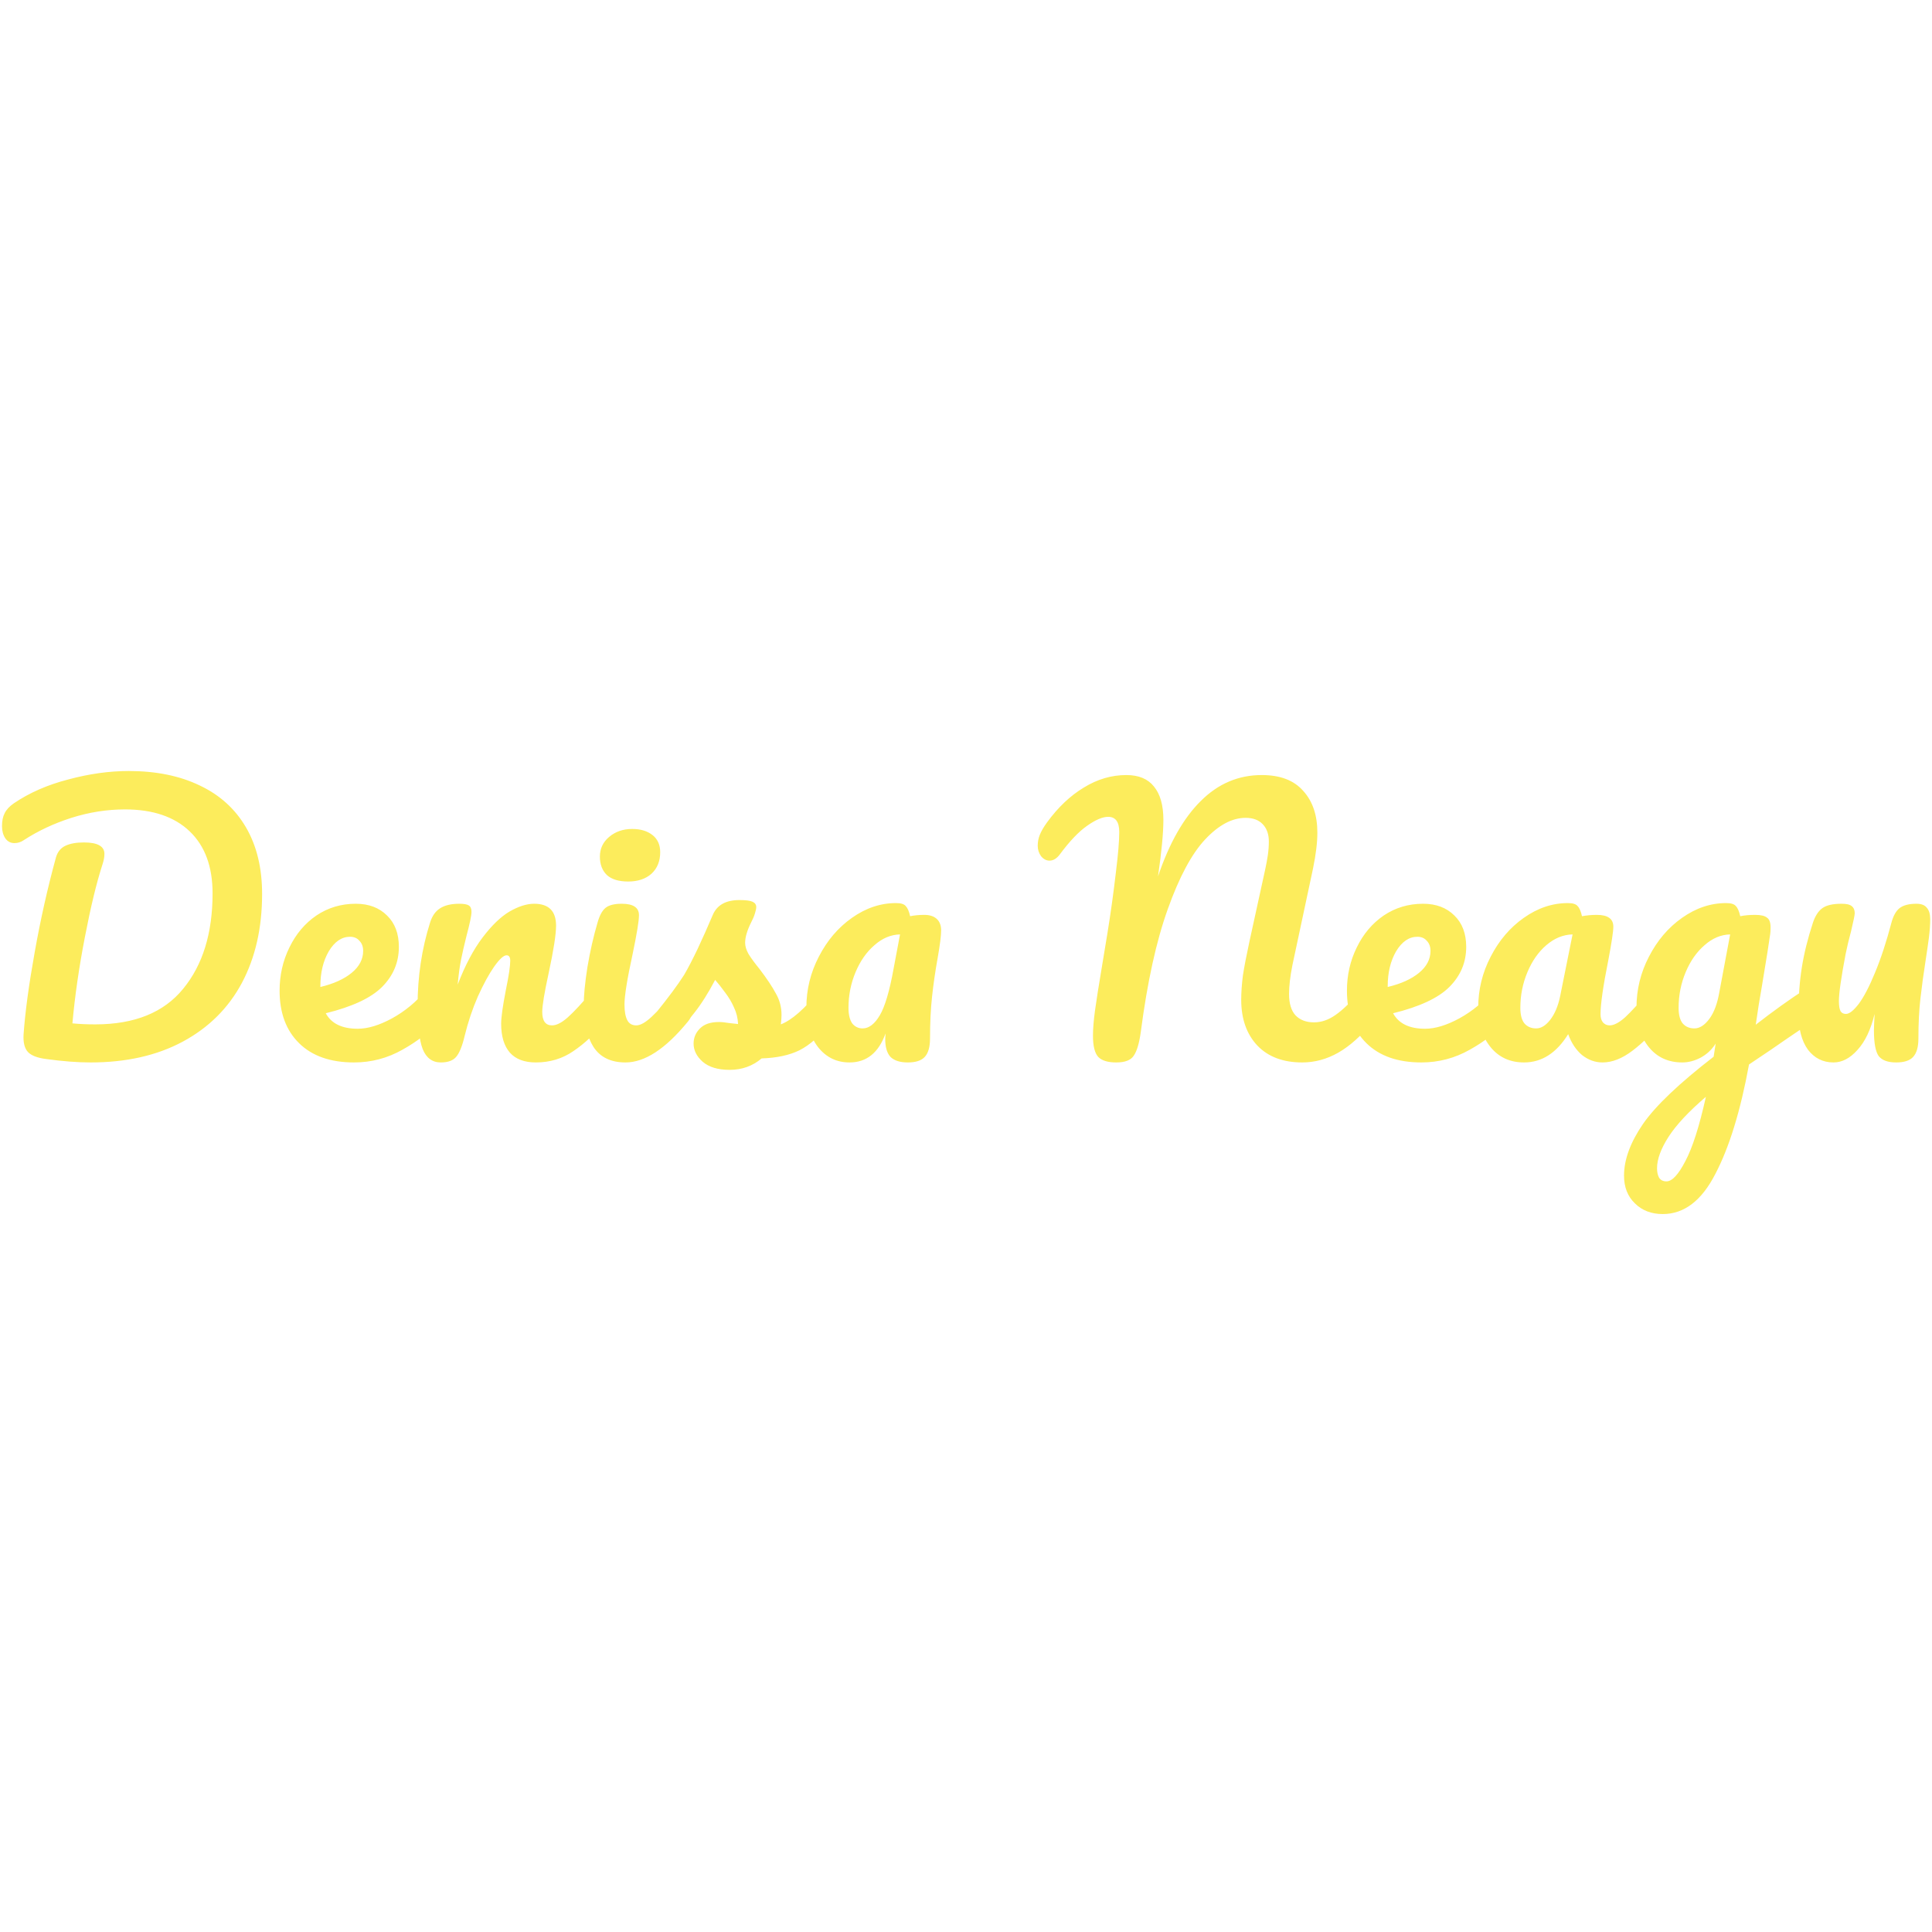
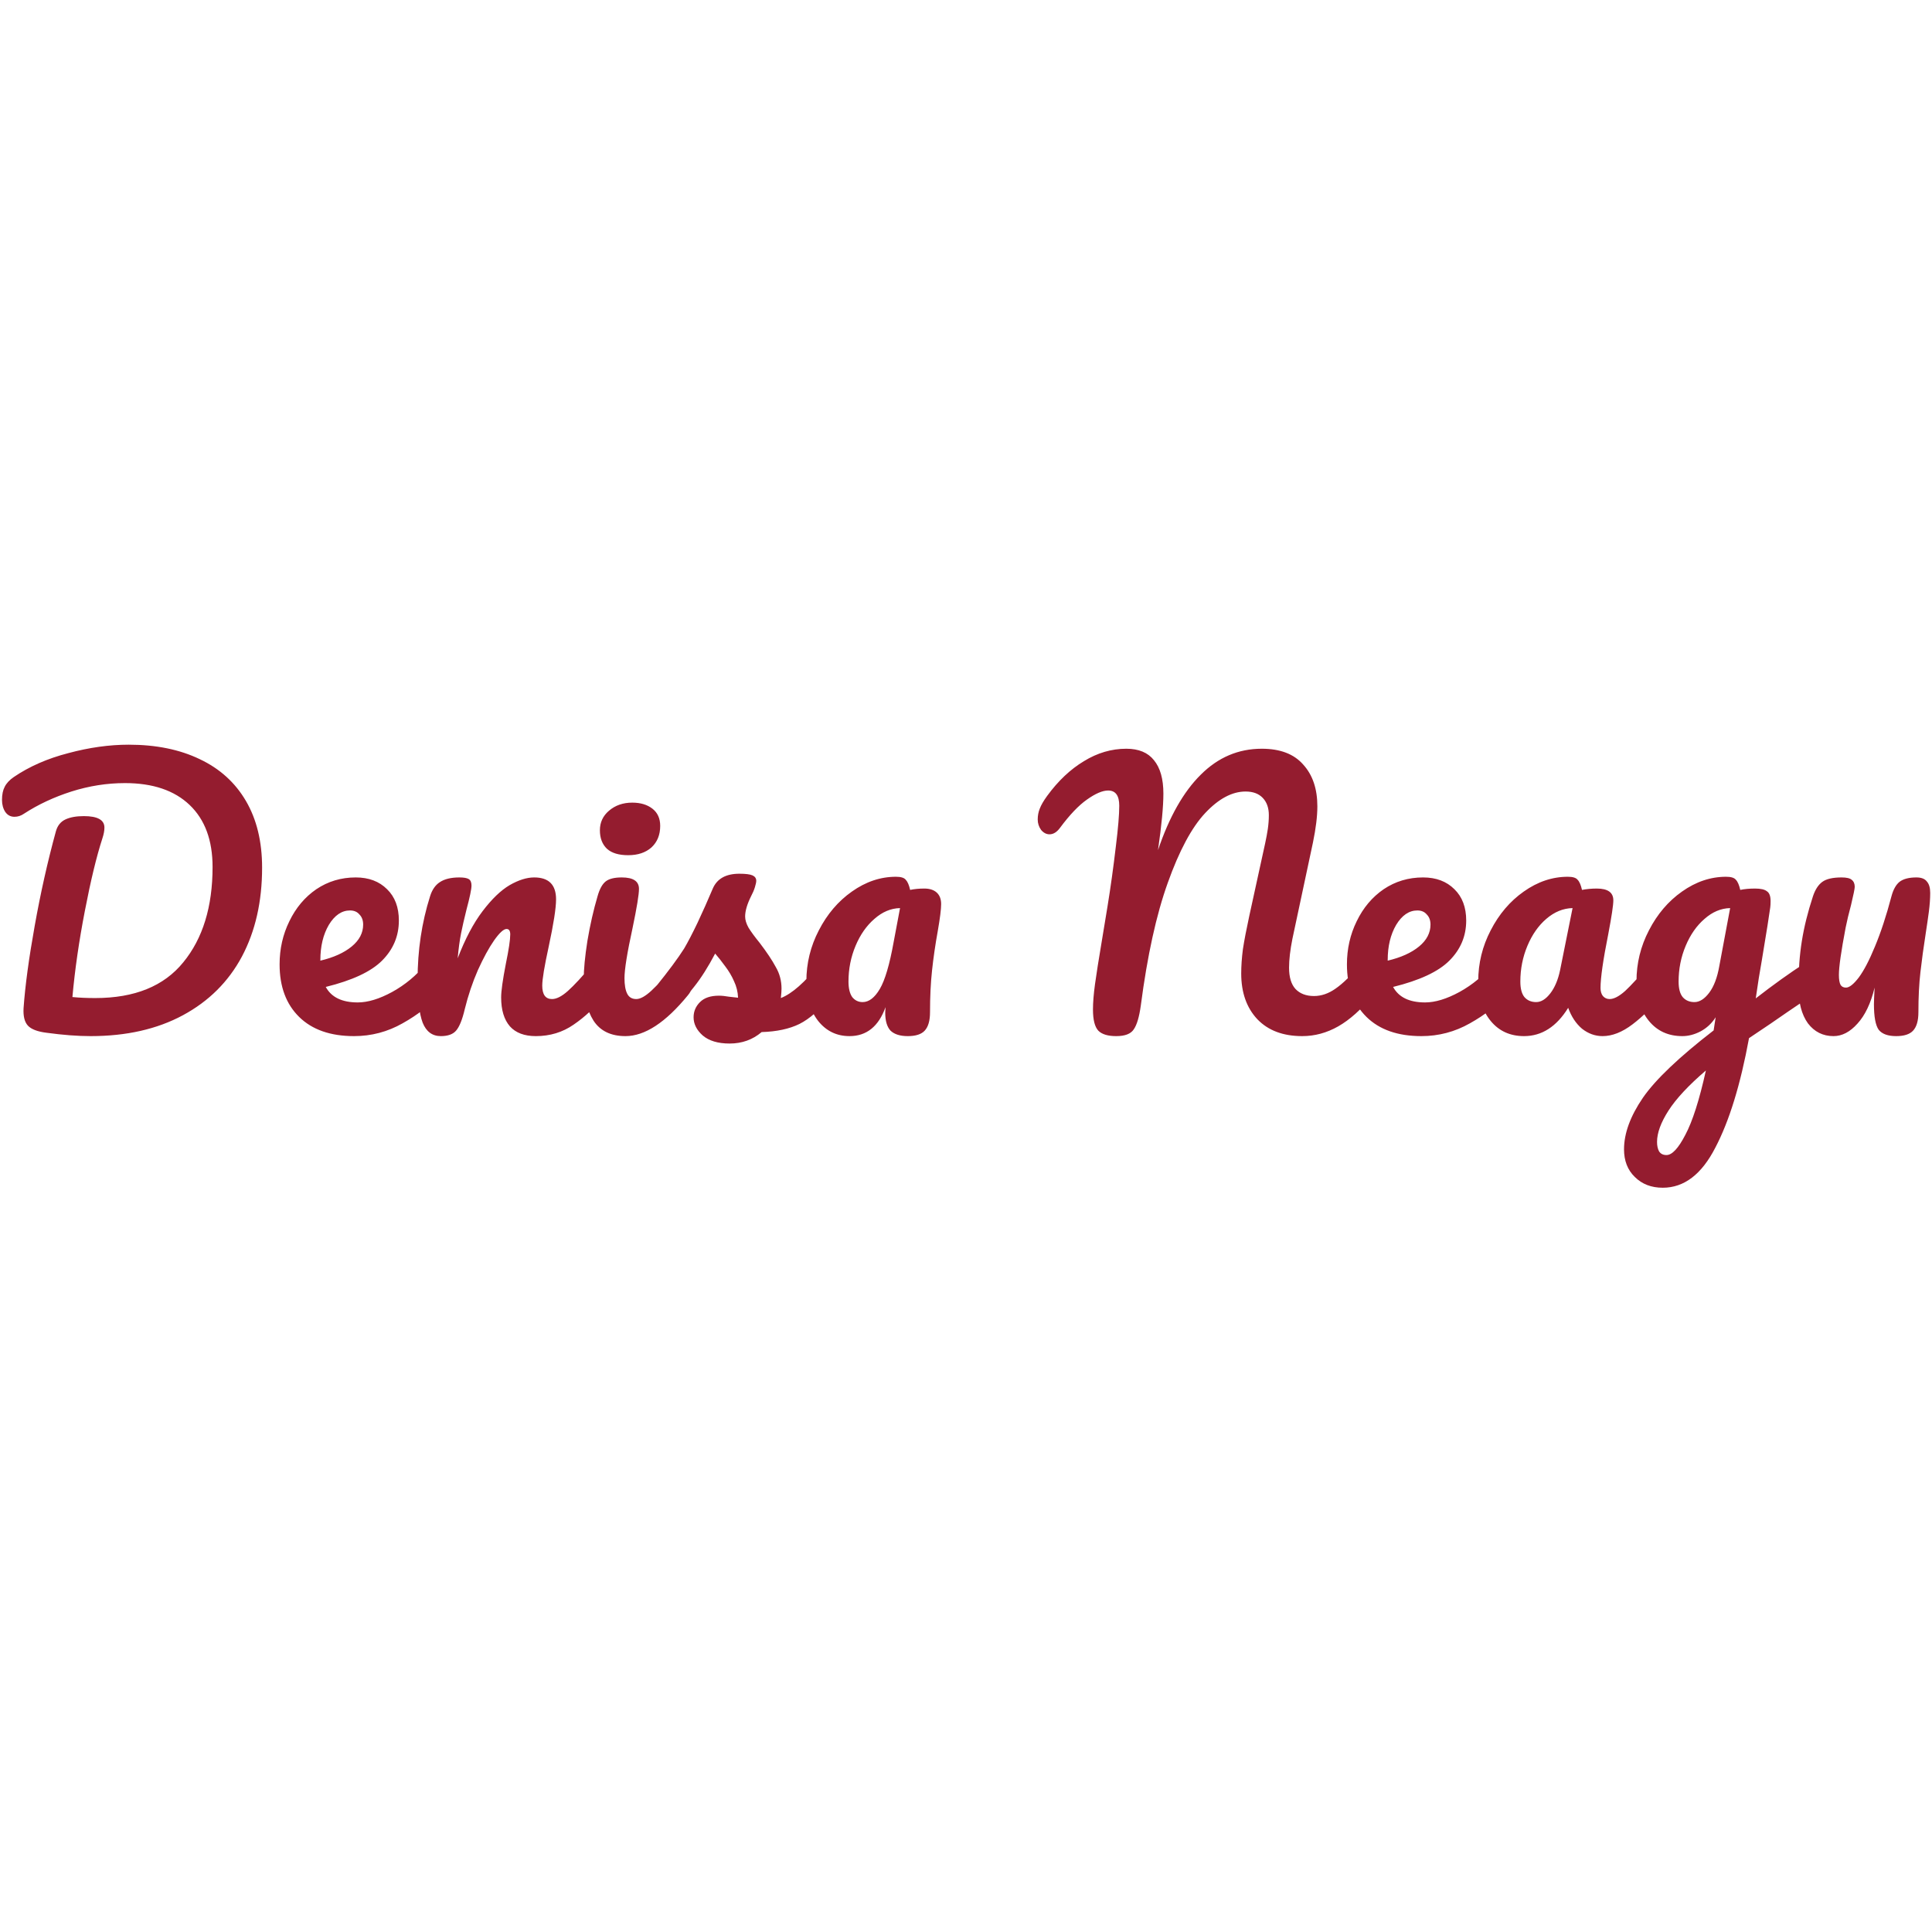
- <svg xmlns="http://www.w3.org/2000/svg" width="200" height="200" viewBox="0 0 734 150" fill="none">
-   <path d="M34.424 111.64C29.475 111.64 23.885 111.213 17.656 110.36C14.243 109.933 11.896 109.037 10.616 107.672C9.336 106.307 8.781 104.088 8.952 101.016C9.549 92.568 10.957 82.157 13.176 69.784C15.395 57.325 18.083 45.336 21.24 33.816C21.837 31.683 23.032 30.189 24.824 29.336C26.616 28.483 28.963 28.056 31.864 28.056C37.069 28.056 39.672 29.507 39.672 32.408C39.672 33.603 39.416 34.968 38.904 36.504C36.685 43.331 34.467 52.504 32.248 64.024C30.029 75.459 28.451 86.381 27.512 96.792C30.072 97.048 32.973 97.176 36.216 97.176C51.149 97.176 62.285 92.653 69.624 83.608C77.048 74.563 80.76 62.488 80.76 47.384C80.76 37.229 77.859 29.379 72.056 23.832C66.253 18.285 58.061 15.512 47.48 15.512C40.653 15.512 33.869 16.579 27.128 18.712C20.472 20.845 14.456 23.661 9.08 27.16C7.971 27.928 6.776 28.312 5.496 28.312C4.045 28.312 2.893 27.715 2.04 26.52C1.187 25.24 0.76 23.704 0.76 21.912C0.76 19.864 1.101 18.2 1.784 16.92C2.467 15.555 3.619 14.317 5.24 13.208C11.128 9.197 18.04 6.168 25.976 4.12C33.912 1.987 41.549 0.92 48.888 0.92C59.299 0.92 68.301 2.755 75.896 6.424C83.491 10.008 89.336 15.299 93.432 22.296C97.528 29.293 99.576 37.741 99.576 47.64C99.576 60.525 97.016 71.789 91.896 81.432C86.776 90.989 79.309 98.413 69.496 103.704C59.683 108.995 47.992 111.64 34.424 111.64ZM165.232 82.456C166.341 82.456 167.195 82.968 167.792 83.992C168.475 85.016 168.816 86.424 168.816 88.216C168.816 91.629 168.005 94.275 166.384 96.152C163.227 99.992 158.747 103.533 152.944 106.776C147.227 110.019 141.083 111.64 134.512 111.64C125.552 111.64 118.597 109.208 113.648 104.344C108.699 99.48 106.224 92.824 106.224 84.376C106.224 78.488 107.461 73.027 109.936 67.992C112.411 62.872 115.824 58.819 120.176 55.832C124.613 52.845 129.605 51.352 135.152 51.352C140.101 51.352 144.069 52.845 147.056 55.832C150.043 58.733 151.536 62.701 151.536 67.736C151.536 73.624 149.403 78.701 145.136 82.968C140.955 87.149 133.829 90.477 123.76 92.952C125.893 96.877 129.947 98.84 135.92 98.84C139.76 98.84 144.112 97.517 148.976 94.872C153.925 92.141 158.192 88.6 161.776 84.248C162.8 83.053 163.952 82.456 165.232 82.456ZM132.976 63.896C129.819 63.896 127.131 65.731 124.912 69.4C122.779 73.069 121.712 77.507 121.712 82.712V82.968C126.747 81.773 130.715 79.981 133.616 77.592C136.517 75.203 137.968 72.429 137.968 69.272C137.968 67.651 137.499 66.371 136.56 65.432C135.707 64.408 134.512 63.896 132.976 63.896ZM167.482 111.64C164.239 111.64 161.935 109.933 160.57 106.52C159.29 103.107 158.65 97.645 158.65 90.136C158.65 79.043 160.229 68.504 163.386 58.52C164.154 56.045 165.391 54.253 167.098 53.144C168.89 51.949 171.365 51.352 174.522 51.352C176.229 51.352 177.423 51.565 178.106 51.992C178.789 52.419 179.13 53.229 179.13 54.424C179.13 55.789 178.49 58.861 177.21 63.64C176.357 67.053 175.674 70.04 175.162 72.6C174.65 75.16 174.223 78.317 173.882 82.072C176.698 74.733 179.855 68.76 183.354 64.152C186.853 59.544 190.266 56.259 193.594 54.296C197.007 52.333 200.122 51.352 202.938 51.352C208.485 51.352 211.258 54.125 211.258 59.672C211.258 63 210.319 69.016 208.442 77.72C206.821 85.144 206.01 90.051 206.01 92.44C206.01 95.853 207.247 97.56 209.722 97.56C211.429 97.56 213.434 96.536 215.738 94.488C218.127 92.355 221.285 88.941 225.21 84.248C226.234 83.053 227.386 82.456 228.666 82.456C229.775 82.456 230.629 82.968 231.226 83.992C231.909 85.016 232.25 86.424 232.25 88.216C232.25 91.629 231.439 94.275 229.818 96.152C226.149 100.675 222.181 104.387 217.914 107.288C213.733 110.189 208.954 111.64 203.578 111.64C199.226 111.64 195.941 110.403 193.722 107.928C191.503 105.368 190.394 101.699 190.394 96.92C190.394 94.531 190.991 90.264 192.186 84.12C193.295 78.744 193.85 75.032 193.85 72.984C193.85 71.619 193.381 70.936 192.442 70.936C191.333 70.936 189.754 72.387 187.706 75.288C185.743 78.104 183.695 81.859 181.562 86.552C179.514 91.245 177.85 96.195 176.57 101.4C175.631 105.411 174.522 108.141 173.242 109.592C172.047 110.957 170.127 111.64 167.482 111.64ZM238.662 42.904C235.078 42.904 232.39 42.093 230.598 40.472C228.806 38.765 227.91 36.419 227.91 33.432C227.91 30.445 229.062 27.971 231.366 26.008C233.755 23.96 236.699 22.936 240.198 22.936C243.355 22.936 245.915 23.704 247.878 25.24C249.841 26.776 250.822 28.952 250.822 31.768C250.822 35.181 249.713 37.912 247.494 39.96C245.275 41.923 242.331 42.904 238.662 42.904ZM237.638 111.64C232.091 111.64 228.038 109.677 225.478 105.752C223.003 101.827 221.766 96.621 221.766 90.136C221.766 86.296 222.235 81.389 223.174 75.416C224.198 69.357 225.478 63.725 227.014 58.52C227.782 55.789 228.806 53.912 230.086 52.888C231.366 51.864 233.414 51.352 236.23 51.352C240.582 51.352 242.758 52.803 242.758 55.704C242.758 57.837 241.947 62.787 240.326 70.552C238.278 79.939 237.254 86.296 237.254 89.624C237.254 92.184 237.595 94.147 238.278 95.512C238.961 96.877 240.113 97.56 241.734 97.56C243.27 97.56 245.19 96.493 247.494 94.36C249.798 92.227 252.87 88.856 256.71 84.248C257.734 83.053 258.886 82.456 260.166 82.456C261.275 82.456 262.129 82.968 262.726 83.992C263.409 85.016 263.75 86.424 263.75 88.216C263.75 91.629 262.939 94.275 261.318 96.152C252.87 106.477 244.977 111.64 237.638 111.64ZM277.202 114.456C272.765 114.456 269.351 113.432 266.962 111.384C264.658 109.336 263.506 107.032 263.506 104.472C263.506 102.253 264.317 100.333 265.938 98.712C267.559 97.091 269.949 96.28 273.106 96.28C274.215 96.28 275.495 96.408 276.946 96.664C278.482 96.835 279.634 96.963 280.402 97.048C280.317 94.829 279.805 92.739 278.866 90.776C278.013 88.813 276.903 86.936 275.538 85.144C274.173 83.267 272.893 81.645 271.698 80.28C269.053 85.315 266.407 89.496 263.762 92.824C261.202 96.152 258.386 99.309 255.314 102.296C253.778 103.832 252.157 104.6 250.45 104.6C249.085 104.6 247.975 104.131 247.122 103.192C246.269 102.168 245.842 100.931 245.842 99.48C245.842 97.773 246.439 96.195 247.634 94.744L249.298 92.696C253.991 86.893 257.533 82.115 259.922 78.36C261.373 75.885 263.079 72.6 265.042 68.504C267.005 64.323 268.925 60.013 270.802 55.576C272.423 51.821 275.794 49.944 280.914 49.944C283.303 49.944 284.967 50.157 285.906 50.584C286.845 51.011 287.314 51.693 287.314 52.632C287.314 53.144 287.143 53.955 286.802 55.064C286.461 56.173 285.991 57.283 285.394 58.392C283.858 61.464 283.09 64.067 283.09 66.2C283.09 67.48 283.517 68.888 284.37 70.424C285.309 71.96 286.717 73.88 288.594 76.184C291.325 79.768 293.373 82.84 294.738 85.4C296.189 87.875 296.914 90.605 296.914 93.592C296.914 94.445 296.829 95.64 296.658 97.176C300.839 95.555 305.746 91.245 311.378 84.248C312.402 83.053 313.554 82.456 314.834 82.456C315.943 82.456 316.797 82.968 317.394 83.992C318.077 85.016 318.418 86.424 318.418 88.216C318.418 91.459 317.607 94.104 315.986 96.152C311.719 101.443 307.623 105.069 303.698 107.032C299.858 108.909 295.079 109.933 289.362 110.104C285.949 113.005 281.895 114.456 277.202 114.456ZM322.739 111.64C317.875 111.64 313.907 109.72 310.835 105.88C307.848 102.04 306.355 97.005 306.355 90.776C306.355 83.949 307.934 77.507 311.091 71.448C314.248 65.304 318.43 60.397 323.635 56.728C328.926 52.973 334.515 51.096 340.403 51.096C342.28 51.096 343.518 51.48 344.115 52.248C344.798 52.931 345.352 54.211 345.779 56.088C347.4 55.747 349.192 55.576 351.155 55.576C353.203 55.576 354.782 56.088 355.891 57.112C357 58.136 357.555 59.587 357.555 61.464C357.555 63.427 357.128 66.84 356.275 71.704C355.336 76.909 354.611 81.901 354.099 86.68C353.587 91.373 353.331 96.664 353.331 102.552C353.331 105.795 352.648 108.141 351.283 109.592C350.003 110.957 347.87 111.64 344.883 111.64C341.982 111.64 339.806 110.957 338.355 109.592C336.99 108.141 336.307 105.837 336.307 102.68L336.435 100.632C333.79 107.971 329.224 111.64 322.739 111.64ZM327.731 98.712C330.12 98.712 332.296 97.048 334.259 93.72C336.222 90.392 337.971 84.461 339.507 75.928L341.939 63C338.44 63.085 335.198 64.451 332.211 67.096C329.224 69.656 326.835 73.069 325.043 77.336C323.251 81.603 322.355 86.125 322.355 90.904C322.355 93.464 322.824 95.427 323.763 96.792C324.787 98.072 326.11 98.712 327.731 98.712ZM424.071 111.64C420.914 111.64 418.652 110.957 417.287 109.592C415.922 108.141 415.239 105.453 415.239 101.528C415.239 98.883 415.495 95.683 416.007 91.928C416.519 88.173 417.415 82.499 418.695 74.904C418.866 73.88 419.548 69.741 420.743 62.488C421.938 55.149 423.004 47.469 423.943 39.448C424.796 32.621 425.223 27.501 425.223 24.088C425.223 20.248 423.815 18.328 420.999 18.328C418.866 18.328 416.178 19.48 412.935 21.784C409.778 24.003 406.364 27.587 402.695 32.536C401.5 34.157 400.178 34.968 398.727 34.968C397.532 34.968 396.466 34.413 395.527 33.304C394.674 32.109 394.247 30.787 394.247 29.336C394.247 27.885 394.503 26.52 395.015 25.24C395.527 23.875 396.466 22.253 397.831 20.376C402.012 14.659 406.663 10.264 411.783 7.192C416.903 4.035 422.279 2.456 427.911 2.456C432.604 2.456 436.103 3.907 438.407 6.808C440.796 9.709 441.991 13.933 441.991 19.48C441.991 24.429 441.308 31.597 439.943 40.984C444.21 28.355 449.628 18.797 456.199 12.312C462.77 5.741 470.492 2.456 479.367 2.456C486.364 2.456 491.612 4.461 495.111 8.472C498.695 12.397 500.487 17.688 500.487 24.344C500.487 28.099 499.932 32.664 498.823 38.04L491.015 74.648C490.162 78.915 489.735 82.584 489.735 85.656C489.735 89.24 490.546 91.928 492.167 93.72C493.874 95.512 496.22 96.408 499.207 96.408C502.023 96.408 504.754 95.469 507.399 93.592C510.13 91.715 513.33 88.6 516.999 84.248C518.023 83.053 519.175 82.456 520.455 82.456C521.564 82.456 522.418 82.968 523.015 83.992C523.698 85.016 524.039 86.424 524.039 88.216C524.039 91.544 523.228 94.189 521.607 96.152C517.17 101.528 512.775 105.453 508.423 107.928C504.071 110.403 499.506 111.64 494.727 111.64C487.474 111.64 481.799 109.507 477.703 105.24C473.607 100.888 471.559 95.085 471.559 87.832C471.559 85.016 471.772 81.944 472.199 78.616C472.711 75.288 473.522 71.064 474.631 65.944L479.751 42.52C479.922 41.752 480.22 40.387 480.647 38.424C481.074 36.461 481.415 34.627 481.671 32.92C481.927 31.128 482.055 29.379 482.055 27.672C482.055 24.941 481.287 22.765 479.751 21.144C478.215 19.523 476.039 18.712 473.223 18.712C468.103 18.712 462.983 21.443 457.863 26.904C452.743 32.365 448.007 41.197 443.655 53.4C439.303 65.517 435.89 81.048 433.415 99.992C432.818 104.344 431.922 107.373 430.727 109.08C429.618 110.787 427.399 111.64 424.071 111.64ZM570.732 82.456C571.841 82.456 572.695 82.968 573.292 83.992C573.975 85.016 574.316 86.424 574.316 88.216C574.316 91.629 573.505 94.275 571.884 96.152C568.727 99.992 564.247 103.533 558.444 106.776C552.727 110.019 546.583 111.64 540.012 111.64C531.052 111.64 524.097 109.208 519.148 104.344C514.199 99.48 511.724 92.824 511.724 84.376C511.724 78.488 512.961 73.027 515.436 67.992C517.911 62.872 521.324 58.819 525.676 55.832C530.113 52.845 535.105 51.352 540.652 51.352C545.601 51.352 549.569 52.845 552.556 55.832C555.543 58.733 557.036 62.701 557.036 67.736C557.036 73.624 554.903 78.701 550.636 82.968C546.455 87.149 539.329 90.477 529.26 92.952C531.393 96.877 535.447 98.84 541.42 98.84C545.26 98.84 549.612 97.517 554.476 94.872C559.425 92.141 563.692 88.6 567.276 84.248C568.3 83.053 569.452 82.456 570.732 82.456ZM538.476 63.896C535.319 63.896 532.631 65.731 530.412 69.4C528.279 73.069 527.212 77.507 527.212 82.712V82.968C532.247 81.773 536.215 79.981 539.116 77.592C542.017 75.203 543.468 72.429 543.468 69.272C543.468 67.651 542.999 66.371 542.06 65.432C541.207 64.408 540.012 63.896 538.476 63.896ZM579.013 111.64C573.722 111.64 569.498 109.72 566.341 105.88C563.184 102.04 561.605 97.005 561.605 90.776C561.605 83.949 563.184 77.507 566.341 71.448C569.498 65.304 573.68 60.397 578.885 56.728C584.176 52.973 589.765 51.096 595.653 51.096C597.53 51.096 598.768 51.48 599.365 52.248C600.048 52.931 600.602 54.211 601.029 56.088C602.821 55.747 604.698 55.576 606.661 55.576C610.842 55.576 612.933 57.069 612.933 60.056C612.933 61.848 612.293 66.115 611.013 72.856C609.05 82.669 608.069 89.496 608.069 93.336C608.069 94.616 608.368 95.64 608.965 96.408C609.648 97.176 610.501 97.56 611.525 97.56C613.146 97.56 615.109 96.536 617.413 94.488C619.717 92.355 622.832 88.941 626.757 84.248C627.781 83.053 628.933 82.456 630.213 82.456C631.322 82.456 632.176 82.968 632.773 83.992C633.456 85.016 633.797 86.424 633.797 88.216C633.797 91.629 632.986 94.275 631.365 96.152C627.866 100.504 624.154 104.173 620.229 107.16C616.304 110.147 612.506 111.64 608.837 111.64C606.021 111.64 603.418 110.701 601.029 108.824C598.725 106.861 596.976 104.216 595.781 100.888C591.344 108.056 585.754 111.64 579.013 111.64ZM583.621 98.712C585.498 98.712 587.29 97.603 588.997 95.384C590.704 93.165 591.941 90.221 592.709 86.552L597.445 63C593.861 63.085 590.533 64.451 587.461 67.096C584.474 69.656 582.085 73.069 580.293 77.336C578.501 81.603 577.605 86.125 577.605 90.904C577.605 93.549 578.117 95.512 579.141 96.792C580.25 98.072 581.744 98.712 583.621 98.712ZM688.93 82.712C690.039 82.712 690.893 83.267 691.49 84.376C692.173 85.4 692.514 86.723 692.514 88.344C692.514 90.307 692.215 91.843 691.618 92.952C691.021 94.061 690.082 95.043 688.802 95.896C681.463 100.845 676.087 104.515 672.674 106.904L664.482 112.408C661.239 130.072 656.973 143.939 651.682 154.008C646.477 164.163 639.821 169.24 631.714 169.24C627.362 169.24 623.821 167.875 621.09 165.144C618.359 162.499 616.994 159 616.994 154.648C616.994 148.589 619.383 142.061 624.162 135.064C628.941 128.152 637.901 119.619 651.042 109.464L651.81 104.472C650.359 106.776 648.439 108.568 646.05 109.848C643.746 111.043 641.442 111.64 639.138 111.64C633.847 111.64 629.623 109.72 626.466 105.88C623.309 102.04 621.73 97.005 621.73 90.776C621.73 83.949 623.309 77.507 626.466 71.448C629.623 65.304 633.805 60.397 639.01 56.728C644.301 52.973 649.89 51.096 655.778 51.096C657.655 51.096 658.893 51.48 659.49 52.248C660.173 52.931 660.727 54.211 661.154 56.088C662.775 55.747 664.653 55.576 666.786 55.576C668.919 55.576 670.413 55.917 671.266 56.6C672.205 57.197 672.674 58.435 672.674 60.312C672.674 61.336 672.631 62.147 672.546 62.744C672.205 65.389 671.138 72.088 669.346 82.84C669.005 84.888 668.621 87.149 668.194 89.624C667.853 92.013 667.469 94.573 667.042 97.304C673.613 92.184 679.927 87.661 685.986 83.736C687.095 83.053 688.077 82.712 688.93 82.712ZM643.746 98.712C645.709 98.712 647.586 97.517 649.378 95.128C651.17 92.739 652.45 89.325 653.218 84.888L657.314 63C653.815 63.085 650.573 64.451 647.586 67.096C644.599 69.656 642.21 73.069 640.418 77.336C638.626 81.603 637.73 86.125 637.73 90.904C637.73 93.549 638.242 95.512 639.266 96.792C640.375 98.072 641.869 98.712 643.746 98.712ZM633.122 156.824C635.255 156.824 637.645 154.264 640.29 149.144C643.021 144.024 645.623 135.875 648.098 124.696C641.527 130.328 636.791 135.405 633.89 139.928C630.989 144.451 629.538 148.419 629.538 151.832C629.538 153.283 629.794 154.477 630.306 155.416C630.903 156.355 631.842 156.824 633.122 156.824ZM696.581 111.64C692.57 111.64 689.328 110.019 686.853 106.776C684.464 103.448 683.269 98.883 683.269 93.08C683.269 86.68 683.696 80.835 684.549 75.544C685.402 70.168 686.81 64.493 688.773 58.52C689.626 55.96 690.821 54.125 692.357 53.016C693.893 51.907 696.325 51.352 699.653 51.352C701.53 51.352 702.81 51.651 703.493 52.248C704.261 52.845 704.645 53.741 704.645 54.936C704.645 55.619 704.176 57.923 703.237 61.848C702.384 65.005 701.701 67.864 701.189 70.424C699.482 79.384 698.629 85.357 698.629 88.344C698.629 90.136 698.842 91.416 699.269 92.184C699.696 92.867 700.378 93.208 701.317 93.208C702.597 93.208 704.218 91.928 706.181 89.368C708.144 86.723 710.192 82.797 712.325 77.592C714.544 72.301 716.634 65.944 718.597 58.52C719.28 55.96 720.304 54.125 721.669 53.016C723.12 51.907 725.253 51.352 728.069 51.352C729.946 51.352 731.269 51.864 732.037 52.888C732.89 53.827 733.317 55.277 733.317 57.24C733.317 59.373 733.146 61.763 732.805 64.408C732.464 66.968 732.08 69.613 731.653 72.344C730.8 77.805 730.117 82.797 729.605 87.32C729.093 91.757 728.837 96.835 728.837 102.552C728.837 105.795 728.154 108.141 726.789 109.592C725.509 110.957 723.376 111.64 720.389 111.64C717.232 111.64 715.013 110.829 713.733 109.208C712.538 107.501 711.941 104.259 711.941 99.48C711.941 98.541 712.026 96.451 712.197 93.208C710.746 99.181 708.57 103.747 705.669 106.904C702.853 110.061 699.824 111.64 696.581 111.64Z" fill="#FCEC5C" />
+ <svg xmlns="http://www.w3.org/2000/svg" width="200" height="200" viewBox="0 0 734 170" fill="none">
+   <path d="M34.424 111.64C29.475 111.64 23.885 111.213 17.656 110.36C14.243 109.933 11.896 109.037 10.616 107.672C9.336 106.307 8.781 104.088 8.952 101.016C9.549 92.568 10.957 82.157 13.176 69.784C15.395 57.325 18.083 45.336 21.24 33.816C21.837 31.683 23.032 30.189 24.824 29.336C26.616 28.483 28.963 28.056 31.864 28.056C37.069 28.056 39.672 29.507 39.672 32.408C39.672 33.603 39.416 34.968 38.904 36.504C36.685 43.331 34.467 52.504 32.248 64.024C30.029 75.459 28.451 86.381 27.512 96.792C30.072 97.048 32.973 97.176 36.216 97.176C51.149 97.176 62.285 92.653 69.624 83.608C77.048 74.563 80.76 62.488 80.76 47.384C80.76 37.229 77.859 29.379 72.056 23.832C66.253 18.285 58.061 15.512 47.48 15.512C40.653 15.512 33.869 16.579 27.128 18.712C20.472 20.845 14.456 23.661 9.08 27.16C7.971 27.928 6.776 28.312 5.496 28.312C4.045 28.312 2.893 27.715 2.04 26.52C1.187 25.24 0.76 23.704 0.76 21.912C0.76 19.864 1.101 18.2 1.784 16.92C2.467 15.555 3.619 14.317 5.24 13.208C11.128 9.197 18.04 6.168 25.976 4.12C33.912 1.987 41.549 0.92 48.888 0.92C59.299 0.92 68.301 2.755 75.896 6.424C83.491 10.008 89.336 15.299 93.432 22.296C97.528 29.293 99.576 37.741 99.576 47.64C99.576 60.525 97.016 71.789 91.896 81.432C86.776 90.989 79.309 98.413 69.496 103.704C59.683 108.995 47.992 111.64 34.424 111.64ZM165.232 82.456C166.341 82.456 167.195 82.968 167.792 83.992C168.475 85.016 168.816 86.424 168.816 88.216C168.816 91.629 168.005 94.275 166.384 96.152C163.227 99.992 158.747 103.533 152.944 106.776C147.227 110.019 141.083 111.64 134.512 111.64C125.552 111.64 118.597 109.208 113.648 104.344C108.699 99.48 106.224 92.824 106.224 84.376C106.224 78.488 107.461 73.027 109.936 67.992C112.411 62.872 115.824 58.819 120.176 55.832C124.613 52.845 129.605 51.352 135.152 51.352C140.101 51.352 144.069 52.845 147.056 55.832C150.043 58.733 151.536 62.701 151.536 67.736C151.536 73.624 149.403 78.701 145.136 82.968C140.955 87.149 133.829 90.477 123.76 92.952C125.893 96.877 129.947 98.84 135.92 98.84C139.76 98.84 144.112 97.517 148.976 94.872C153.925 92.141 158.192 88.6 161.776 84.248C162.8 83.053 163.952 82.456 165.232 82.456ZM132.976 63.896C129.819 63.896 127.131 65.731 124.912 69.4C122.779 73.069 121.712 77.507 121.712 82.712V82.968C126.747 81.773 130.715 79.981 133.616 77.592C136.517 75.203 137.968 72.429 137.968 69.272C137.968 67.651 137.499 66.371 136.56 65.432C135.707 64.408 134.512 63.896 132.976 63.896ZM167.482 111.64C164.239 111.64 161.935 109.933 160.57 106.52C159.29 103.107 158.65 97.645 158.65 90.136C158.65 79.043 160.229 68.504 163.386 58.52C164.154 56.045 165.391 54.253 167.098 53.144C168.89 51.949 171.365 51.352 174.522 51.352C176.229 51.352 177.423 51.565 178.106 51.992C178.789 52.419 179.13 53.229 179.13 54.424C179.13 55.789 178.49 58.861 177.21 63.64C176.357 67.053 175.674 70.04 175.162 72.6C174.65 75.16 174.223 78.317 173.882 82.072C176.698 74.733 179.855 68.76 183.354 64.152C186.853 59.544 190.266 56.259 193.594 54.296C197.007 52.333 200.122 51.352 202.938 51.352C208.485 51.352 211.258 54.125 211.258 59.672C211.258 63 210.319 69.016 208.442 77.72C206.821 85.144 206.01 90.051 206.01 92.44C206.01 95.853 207.247 97.56 209.722 97.56C211.429 97.56 213.434 96.536 215.738 94.488C218.127 92.355 221.285 88.941 225.21 84.248C226.234 83.053 227.386 82.456 228.666 82.456C229.775 82.456 230.629 82.968 231.226 83.992C231.909 85.016 232.25 86.424 232.25 88.216C232.25 91.629 231.439 94.275 229.818 96.152C226.149 100.675 222.181 104.387 217.914 107.288C213.733 110.189 208.954 111.64 203.578 111.64C199.226 111.64 195.941 110.403 193.722 107.928C191.503 105.368 190.394 101.699 190.394 96.92C190.394 94.531 190.991 90.264 192.186 84.12C193.295 78.744 193.85 75.032 193.85 72.984C193.85 71.619 193.381 70.936 192.442 70.936C191.333 70.936 189.754 72.387 187.706 75.288C185.743 78.104 183.695 81.859 181.562 86.552C179.514 91.245 177.85 96.195 176.57 101.4C175.631 105.411 174.522 108.141 173.242 109.592C172.047 110.957 170.127 111.64 167.482 111.64ZM238.662 42.904C235.078 42.904 232.39 42.093 230.598 40.472C228.806 38.765 227.91 36.419 227.91 33.432C227.91 30.445 229.062 27.971 231.366 26.008C233.755 23.96 236.699 22.936 240.198 22.936C243.355 22.936 245.915 23.704 247.878 25.24C249.841 26.776 250.822 28.952 250.822 31.768C250.822 35.181 249.713 37.912 247.494 39.96C245.275 41.923 242.331 42.904 238.662 42.904ZM237.638 111.64C232.091 111.64 228.038 109.677 225.478 105.752C223.003 101.827 221.766 96.621 221.766 90.136C221.766 86.296 222.235 81.389 223.174 75.416C224.198 69.357 225.478 63.725 227.014 58.52C227.782 55.789 228.806 53.912 230.086 52.888C231.366 51.864 233.414 51.352 236.23 51.352C240.582 51.352 242.758 52.803 242.758 55.704C242.758 57.837 241.947 62.787 240.326 70.552C238.278 79.939 237.254 86.296 237.254 89.624C237.254 92.184 237.595 94.147 238.278 95.512C238.961 96.877 240.113 97.56 241.734 97.56C243.27 97.56 245.19 96.493 247.494 94.36C249.798 92.227 252.87 88.856 256.71 84.248C257.734 83.053 258.886 82.456 260.166 82.456C261.275 82.456 262.129 82.968 262.726 83.992C263.409 85.016 263.75 86.424 263.75 88.216C263.75 91.629 262.939 94.275 261.318 96.152C252.87 106.477 244.977 111.64 237.638 111.64ZM277.202 114.456C272.765 114.456 269.351 113.432 266.962 111.384C264.658 109.336 263.506 107.032 263.506 104.472C263.506 102.253 264.317 100.333 265.938 98.712C267.559 97.091 269.949 96.28 273.106 96.28C274.215 96.28 275.495 96.408 276.946 96.664C278.482 96.835 279.634 96.963 280.402 97.048C280.317 94.829 279.805 92.739 278.866 90.776C278.013 88.813 276.903 86.936 275.538 85.144C274.173 83.267 272.893 81.645 271.698 80.28C269.053 85.315 266.407 89.496 263.762 92.824C261.202 96.152 258.386 99.309 255.314 102.296C253.778 103.832 252.157 104.6 250.45 104.6C249.085 104.6 247.975 104.131 247.122 103.192C246.269 102.168 245.842 100.931 245.842 99.48C245.842 97.773 246.439 96.195 247.634 94.744L249.298 92.696C253.991 86.893 257.533 82.115 259.922 78.36C261.373 75.885 263.079 72.6 265.042 68.504C267.005 64.323 268.925 60.013 270.802 55.576C272.423 51.821 275.794 49.944 280.914 49.944C283.303 49.944 284.967 50.157 285.906 50.584C286.845 51.011 287.314 51.693 287.314 52.632C287.314 53.144 287.143 53.955 286.802 55.064C286.461 56.173 285.991 57.283 285.394 58.392C283.858 61.464 283.09 64.067 283.09 66.2C283.09 67.48 283.517 68.888 284.37 70.424C285.309 71.96 286.717 73.88 288.594 76.184C291.325 79.768 293.373 82.84 294.738 85.4C296.189 87.875 296.914 90.605 296.914 93.592C296.914 94.445 296.829 95.64 296.658 97.176C300.839 95.555 305.746 91.245 311.378 84.248C312.402 83.053 313.554 82.456 314.834 82.456C315.943 82.456 316.797 82.968 317.394 83.992C318.077 85.016 318.418 86.424 318.418 88.216C318.418 91.459 317.607 94.104 315.986 96.152C311.719 101.443 307.623 105.069 303.698 107.032C299.858 108.909 295.079 109.933 289.362 110.104C285.949 113.005 281.895 114.456 277.202 114.456ZM322.739 111.64C317.875 111.64 313.907 109.72 310.835 105.88C307.848 102.04 306.355 97.005 306.355 90.776C306.355 83.949 307.934 77.507 311.091 71.448C314.248 65.304 318.43 60.397 323.635 56.728C328.926 52.973 334.515 51.096 340.403 51.096C342.28 51.096 343.518 51.48 344.115 52.248C344.798 52.931 345.352 54.211 345.779 56.088C347.4 55.747 349.192 55.576 351.155 55.576C353.203 55.576 354.782 56.088 355.891 57.112C357 58.136 357.555 59.587 357.555 61.464C357.555 63.427 357.128 66.84 356.275 71.704C355.336 76.909 354.611 81.901 354.099 86.68C353.587 91.373 353.331 96.664 353.331 102.552C353.331 105.795 352.648 108.141 351.283 109.592C350.003 110.957 347.87 111.64 344.883 111.64C341.982 111.64 339.806 110.957 338.355 109.592C336.99 108.141 336.307 105.837 336.307 102.68L336.435 100.632C333.79 107.971 329.224 111.64 322.739 111.64ZM327.731 98.712C330.12 98.712 332.296 97.048 334.259 93.72C336.222 90.392 337.971 84.461 339.507 75.928L341.939 63C338.44 63.085 335.198 64.451 332.211 67.096C329.224 69.656 326.835 73.069 325.043 77.336C323.251 81.603 322.355 86.125 322.355 90.904C322.355 93.464 322.824 95.427 323.763 96.792C324.787 98.072 326.11 98.712 327.731 98.712ZM424.071 111.64C420.914 111.64 418.652 110.957 417.287 109.592C415.922 108.141 415.239 105.453 415.239 101.528C415.239 98.883 415.495 95.683 416.007 91.928C416.519 88.173 417.415 82.499 418.695 74.904C418.866 73.88 419.548 69.741 420.743 62.488C421.938 55.149 423.004 47.469 423.943 39.448C424.796 32.621 425.223 27.501 425.223 24.088C425.223 20.248 423.815 18.328 420.999 18.328C418.866 18.328 416.178 19.48 412.935 21.784C409.778 24.003 406.364 27.587 402.695 32.536C401.5 34.157 400.178 34.968 398.727 34.968C397.532 34.968 396.466 34.413 395.527 33.304C394.674 32.109 394.247 30.787 394.247 29.336C394.247 27.885 394.503 26.52 395.015 25.24C395.527 23.875 396.466 22.253 397.831 20.376C402.012 14.659 406.663 10.264 411.783 7.192C416.903 4.035 422.279 2.456 427.911 2.456C432.604 2.456 436.103 3.907 438.407 6.808C440.796 9.709 441.991 13.933 441.991 19.48C441.991 24.429 441.308 31.597 439.943 40.984C444.21 28.355 449.628 18.797 456.199 12.312C462.77 5.741 470.492 2.456 479.367 2.456C486.364 2.456 491.612 4.461 495.111 8.472C498.695 12.397 500.487 17.688 500.487 24.344C500.487 28.099 499.932 32.664 498.823 38.04L491.015 74.648C490.162 78.915 489.735 82.584 489.735 85.656C489.735 89.24 490.546 91.928 492.167 93.72C493.874 95.512 496.22 96.408 499.207 96.408C502.023 96.408 504.754 95.469 507.399 93.592C510.13 91.715 513.33 88.6 516.999 84.248C518.023 83.053 519.175 82.456 520.455 82.456C521.564 82.456 522.418 82.968 523.015 83.992C523.698 85.016 524.039 86.424 524.039 88.216C524.039 91.544 523.228 94.189 521.607 96.152C517.17 101.528 512.775 105.453 508.423 107.928C504.071 110.403 499.506 111.64 494.727 111.64C487.474 111.64 481.799 109.507 477.703 105.24C473.607 100.888 471.559 95.085 471.559 87.832C471.559 85.016 471.772 81.944 472.199 78.616C472.711 75.288 473.522 71.064 474.631 65.944L479.751 42.52C479.922 41.752 480.22 40.387 480.647 38.424C481.074 36.461 481.415 34.627 481.671 32.92C481.927 31.128 482.055 29.379 482.055 27.672C482.055 24.941 481.287 22.765 479.751 21.144C478.215 19.523 476.039 18.712 473.223 18.712C468.103 18.712 462.983 21.443 457.863 26.904C452.743 32.365 448.007 41.197 443.655 53.4C439.303 65.517 435.89 81.048 433.415 99.992C432.818 104.344 431.922 107.373 430.727 109.08C429.618 110.787 427.399 111.64 424.071 111.64ZM570.732 82.456C571.841 82.456 572.695 82.968 573.292 83.992C573.975 85.016 574.316 86.424 574.316 88.216C574.316 91.629 573.505 94.275 571.884 96.152C568.727 99.992 564.247 103.533 558.444 106.776C552.727 110.019 546.583 111.64 540.012 111.64C531.052 111.64 524.097 109.208 519.148 104.344C514.199 99.48 511.724 92.824 511.724 84.376C511.724 78.488 512.961 73.027 515.436 67.992C517.911 62.872 521.324 58.819 525.676 55.832C530.113 52.845 535.105 51.352 540.652 51.352C545.601 51.352 549.569 52.845 552.556 55.832C555.543 58.733 557.036 62.701 557.036 67.736C557.036 73.624 554.903 78.701 550.636 82.968C546.455 87.149 539.329 90.477 529.26 92.952C531.393 96.877 535.447 98.84 541.42 98.84C545.26 98.84 549.612 97.517 554.476 94.872C559.425 92.141 563.692 88.6 567.276 84.248C568.3 83.053 569.452 82.456 570.732 82.456ZM538.476 63.896C535.319 63.896 532.631 65.731 530.412 69.4C528.279 73.069 527.212 77.507 527.212 82.712V82.968C532.247 81.773 536.215 79.981 539.116 77.592C542.017 75.203 543.468 72.429 543.468 69.272C543.468 67.651 542.999 66.371 542.06 65.432C541.207 64.408 540.012 63.896 538.476 63.896ZM579.013 111.64C573.722 111.64 569.498 109.72 566.341 105.88C563.184 102.04 561.605 97.005 561.605 90.776C561.605 83.949 563.184 77.507 566.341 71.448C569.498 65.304 573.68 60.397 578.885 56.728C584.176 52.973 589.765 51.096 595.653 51.096C597.53 51.096 598.768 51.48 599.365 52.248C600.048 52.931 600.602 54.211 601.029 56.088C602.821 55.747 604.698 55.576 606.661 55.576C610.842 55.576 612.933 57.069 612.933 60.056C612.933 61.848 612.293 66.115 611.013 72.856C609.05 82.669 608.069 89.496 608.069 93.336C608.069 94.616 608.368 95.64 608.965 96.408C609.648 97.176 610.501 97.56 611.525 97.56C613.146 97.56 615.109 96.536 617.413 94.488C619.717 92.355 622.832 88.941 626.757 84.248C627.781 83.053 628.933 82.456 630.213 82.456C631.322 82.456 632.176 82.968 632.773 83.992C633.456 85.016 633.797 86.424 633.797 88.216C633.797 91.629 632.986 94.275 631.365 96.152C627.866 100.504 624.154 104.173 620.229 107.16C616.304 110.147 612.506 111.64 608.837 111.64C606.021 111.64 603.418 110.701 601.029 108.824C598.725 106.861 596.976 104.216 595.781 100.888C591.344 108.056 585.754 111.64 579.013 111.64ZM583.621 98.712C585.498 98.712 587.29 97.603 588.997 95.384C590.704 93.165 591.941 90.221 592.709 86.552L597.445 63C593.861 63.085 590.533 64.451 587.461 67.096C584.474 69.656 582.085 73.069 580.293 77.336C578.501 81.603 577.605 86.125 577.605 90.904C577.605 93.549 578.117 95.512 579.141 96.792C580.25 98.072 581.744 98.712 583.621 98.712ZM688.93 82.712C690.039 82.712 690.893 83.267 691.49 84.376C692.173 85.4 692.514 86.723 692.514 88.344C692.514 90.307 692.215 91.843 691.618 92.952C691.021 94.061 690.082 95.043 688.802 95.896C681.463 100.845 676.087 104.515 672.674 106.904L664.482 112.408C661.239 130.072 656.973 143.939 651.682 154.008C646.477 164.163 639.821 169.24 631.714 169.24C627.362 169.24 623.821 167.875 621.09 165.144C618.359 162.499 616.994 159 616.994 154.648C616.994 148.589 619.383 142.061 624.162 135.064C628.941 128.152 637.901 119.619 651.042 109.464L651.81 104.472C650.359 106.776 648.439 108.568 646.05 109.848C643.746 111.043 641.442 111.64 639.138 111.64C633.847 111.64 629.623 109.72 626.466 105.88C623.309 102.04 621.73 97.005 621.73 90.776C621.73 83.949 623.309 77.507 626.466 71.448C629.623 65.304 633.805 60.397 639.01 56.728C644.301 52.973 649.89 51.096 655.778 51.096C657.655 51.096 658.893 51.48 659.49 52.248C660.173 52.931 660.727 54.211 661.154 56.088C662.775 55.747 664.653 55.576 666.786 55.576C668.919 55.576 670.413 55.917 671.266 56.6C672.205 57.197 672.674 58.435 672.674 60.312C672.674 61.336 672.631 62.147 672.546 62.744C672.205 65.389 671.138 72.088 669.346 82.84C669.005 84.888 668.621 87.149 668.194 89.624C667.853 92.013 667.469 94.573 667.042 97.304C673.613 92.184 679.927 87.661 685.986 83.736C687.095 83.053 688.077 82.712 688.93 82.712ZM643.746 98.712C645.709 98.712 647.586 97.517 649.378 95.128C651.17 92.739 652.45 89.325 653.218 84.888L657.314 63C653.815 63.085 650.573 64.451 647.586 67.096C644.599 69.656 642.21 73.069 640.418 77.336C638.626 81.603 637.73 86.125 637.73 90.904C637.73 93.549 638.242 95.512 639.266 96.792C640.375 98.072 641.869 98.712 643.746 98.712ZM633.122 156.824C635.255 156.824 637.645 154.264 640.29 149.144C643.021 144.024 645.623 135.875 648.098 124.696C641.527 130.328 636.791 135.405 633.89 139.928C630.989 144.451 629.538 148.419 629.538 151.832C629.538 153.283 629.794 154.477 630.306 155.416C630.903 156.355 631.842 156.824 633.122 156.824ZM696.581 111.64C692.57 111.64 689.328 110.019 686.853 106.776C684.464 103.448 683.269 98.883 683.269 93.08C683.269 86.68 683.696 80.835 684.549 75.544C685.402 70.168 686.81 64.493 688.773 58.52C689.626 55.96 690.821 54.125 692.357 53.016C693.893 51.907 696.325 51.352 699.653 51.352C701.53 51.352 702.81 51.651 703.493 52.248C704.261 52.845 704.645 53.741 704.645 54.936C704.645 55.619 704.176 57.923 703.237 61.848C702.384 65.005 701.701 67.864 701.189 70.424C699.482 79.384 698.629 85.357 698.629 88.344C698.629 90.136 698.842 91.416 699.269 92.184C699.696 92.867 700.378 93.208 701.317 93.208C702.597 93.208 704.218 91.928 706.181 89.368C708.144 86.723 710.192 82.797 712.325 77.592C714.544 72.301 716.634 65.944 718.597 58.52C719.28 55.96 720.304 54.125 721.669 53.016C723.12 51.907 725.253 51.352 728.069 51.352C729.946 51.352 731.269 51.864 732.037 52.888C732.89 53.827 733.317 55.277 733.317 57.24C733.317 59.373 733.146 61.763 732.805 64.408C732.464 66.968 732.08 69.613 731.653 72.344C730.8 77.805 730.117 82.797 729.605 87.32C729.093 91.757 728.837 96.835 728.837 102.552C728.837 105.795 728.154 108.141 726.789 109.592C725.509 110.957 723.376 111.64 720.389 111.64C717.232 111.64 715.013 110.829 713.733 109.208C712.538 107.501 711.941 104.259 711.941 99.48C711.941 98.541 712.026 96.451 712.197 93.208C710.746 99.181 708.57 103.747 705.669 106.904C702.853 110.061 699.824 111.64 696.581 111.64Z" fill="#941C2F" />
</svg>
